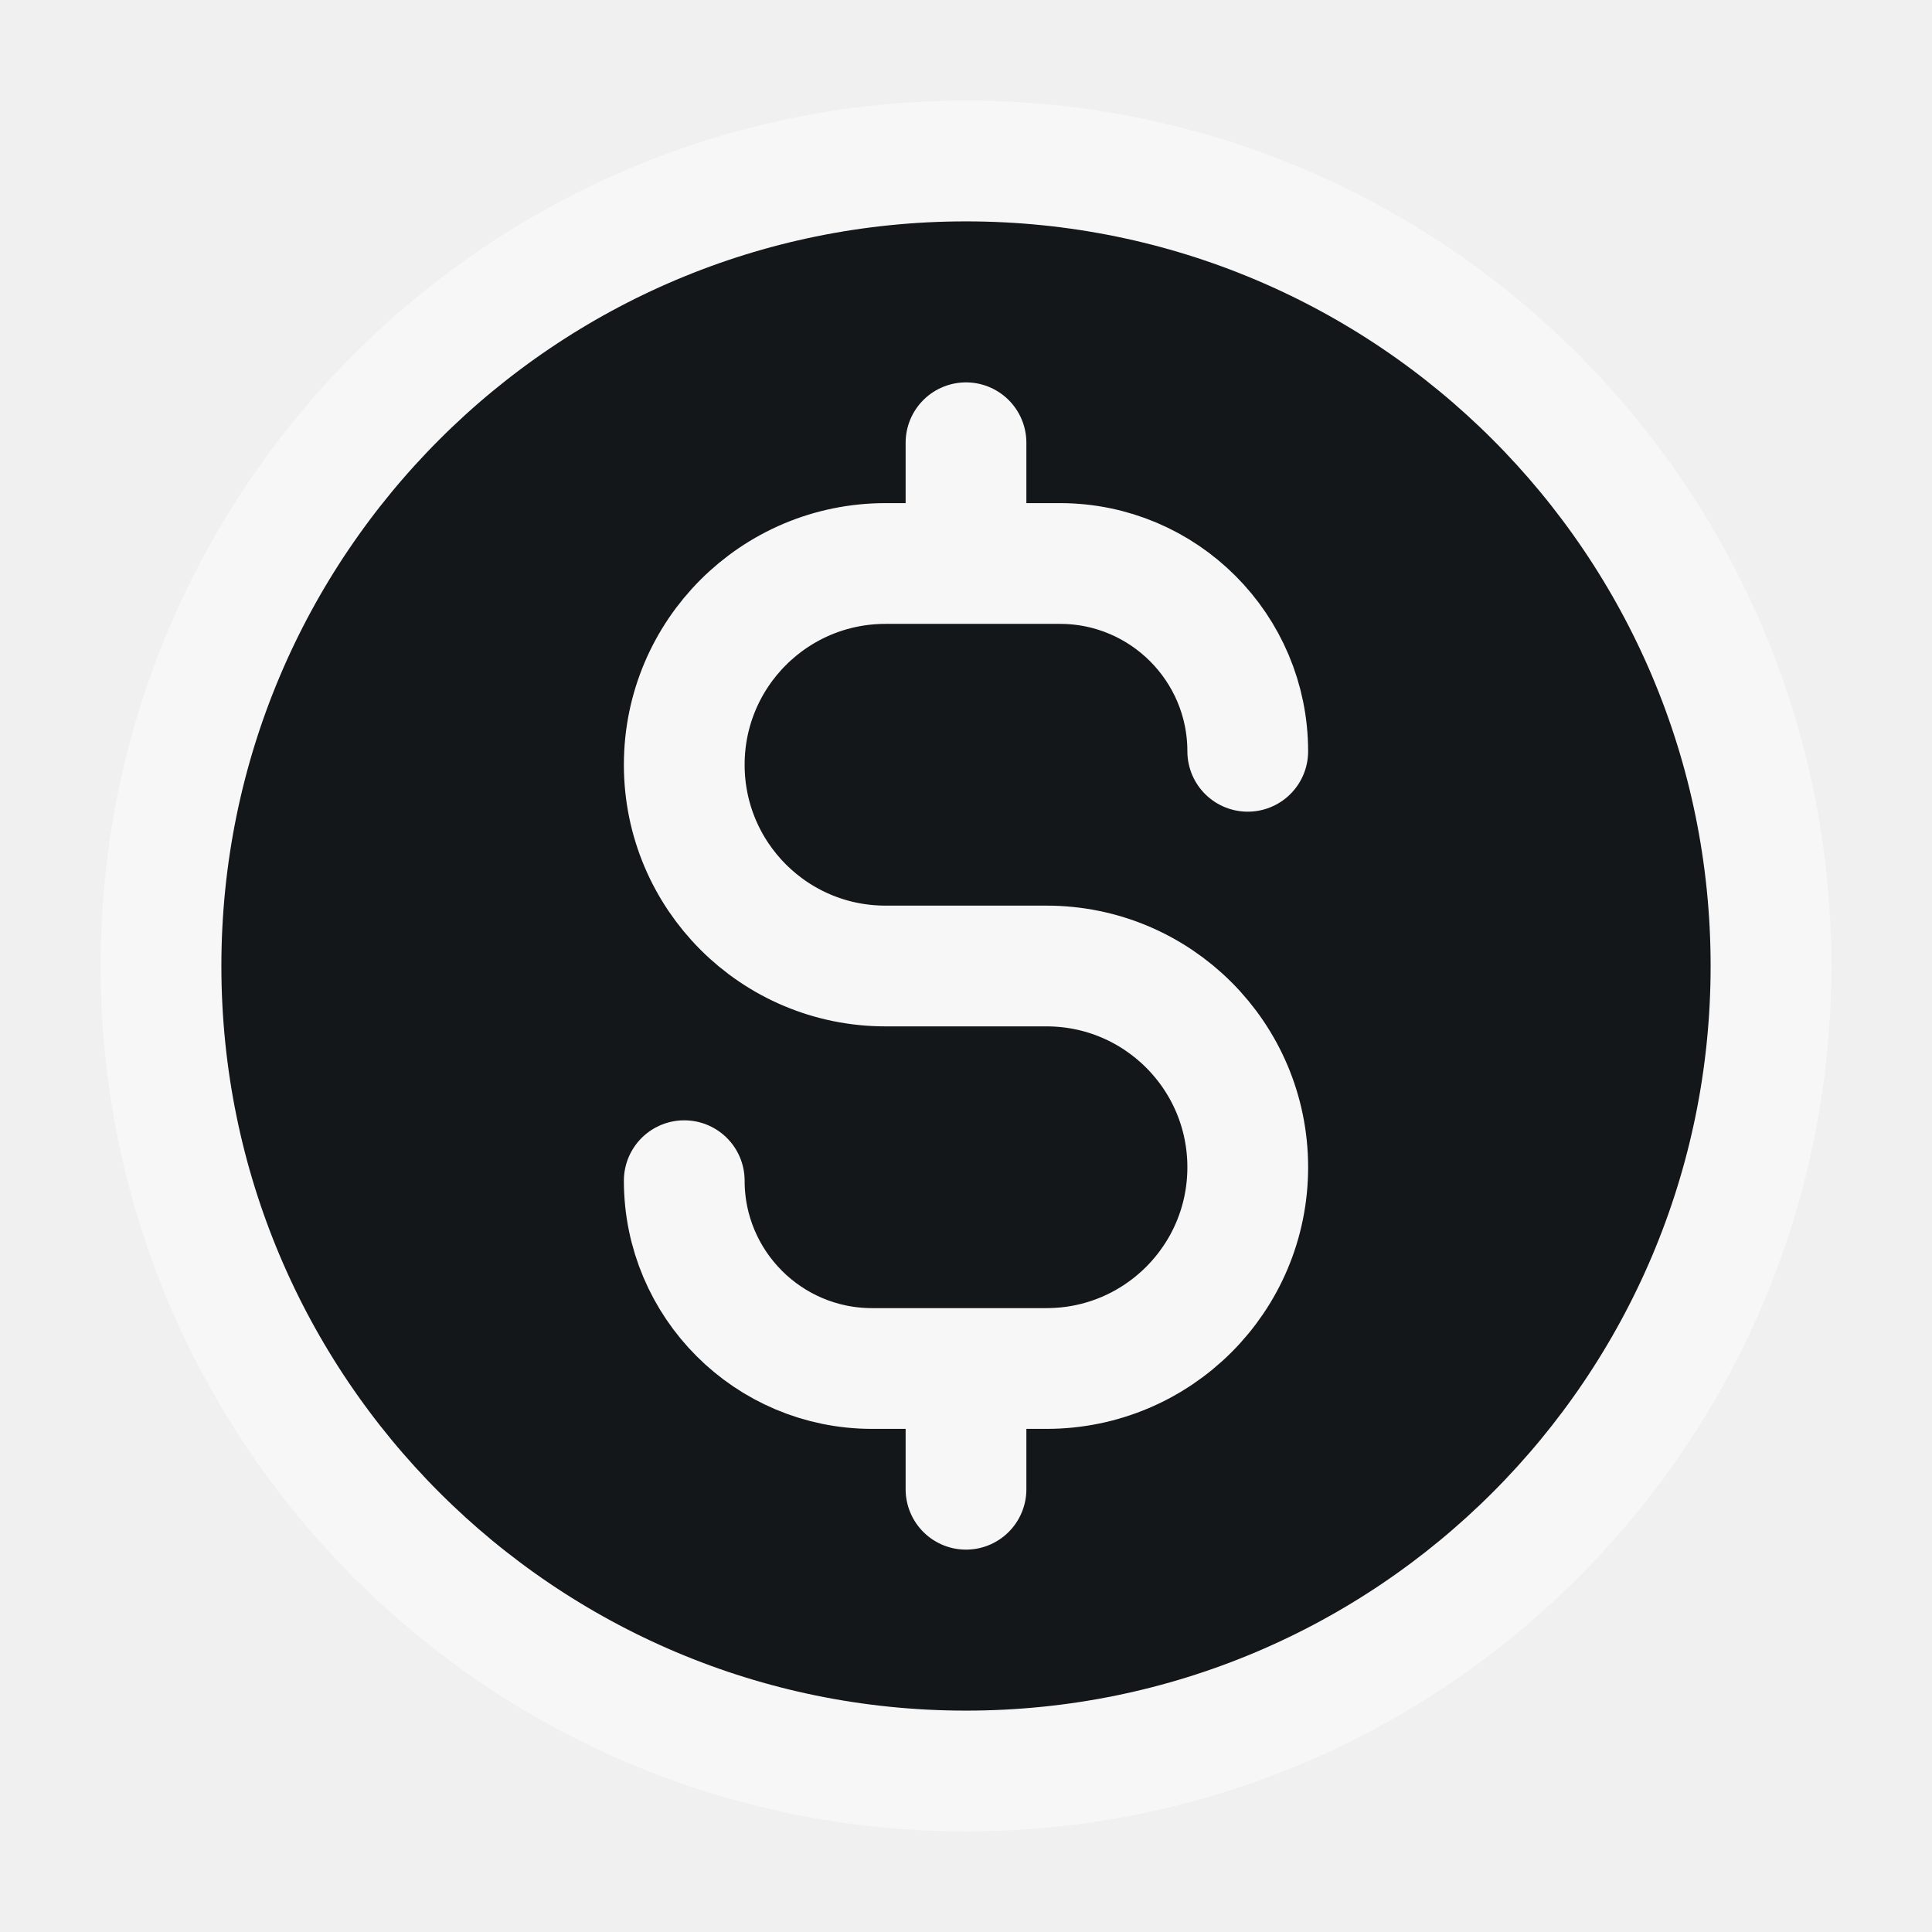
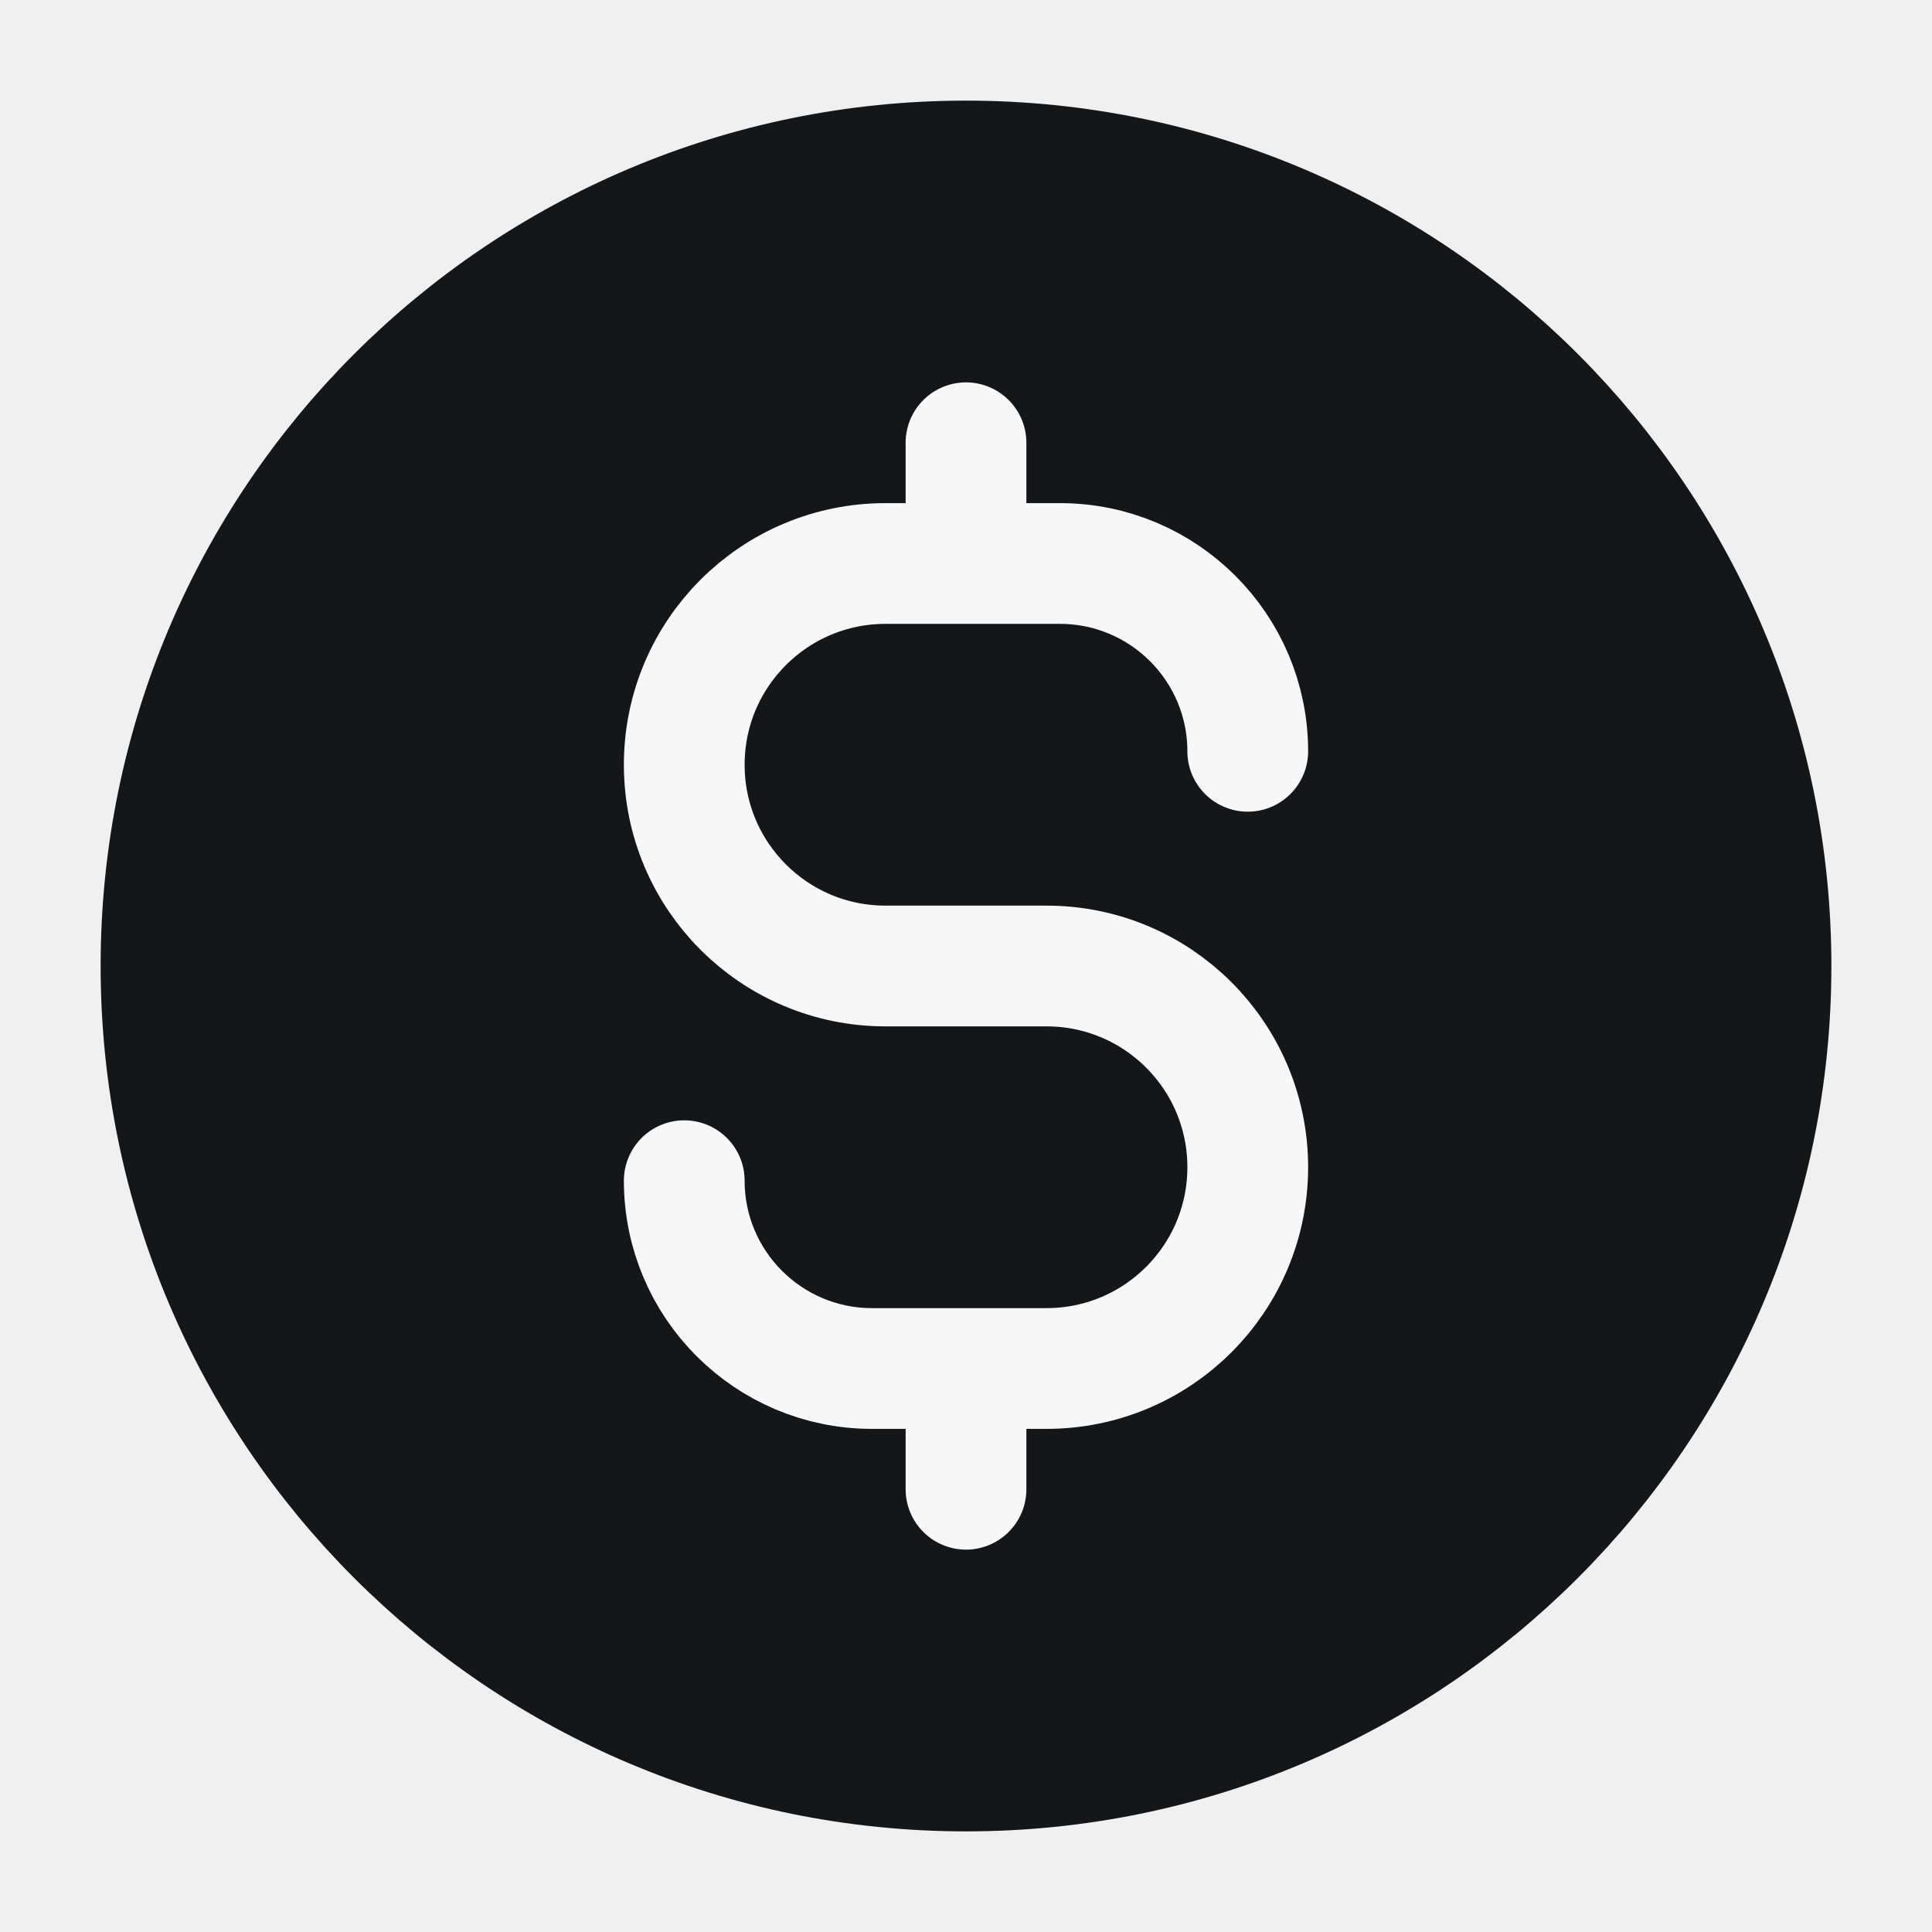
<svg xmlns="http://www.w3.org/2000/svg" width="24" height="24" viewBox="0 0 24 24" fill="none">
-   <path d="M12 22C17.523 22 22 17.523 22 12C22 6.477 17.523 2 12 2C6.477 2 2 6.477 2 12C2 17.523 6.477 22 12 22Z" fill="#13171A" />
-   <path d="M8.5 14.667C8.5 15.955 9.545 17 10.833 17H13C14.381 17 15.5 15.881 15.5 14.5C15.5 13.119 14.381 12 13 12H11C9.619 12 8.5 10.881 8.5 9.5C8.5 8.119 9.619 7 11 7H13.167C14.455 7 15.5 8.045 15.5 9.333M12 5.5V7M12 17V18.5M22 12C22 17.523 17.523 22 12 22C6.477 22 2 17.523 2 12C2 6.477 6.477 2 12 2C17.523 2 22 6.477 22 12Z" stroke="#F7F7F7" stroke-width="1.5" stroke-linecap="round" stroke-linejoin="round" />
+   <g clip-path="url(#clip0_247_2819)">
+     <path d="M12 22C17.523 22 22 17.523 22 12C22 6.477 17.523 2 12 2C6.477 2 2 6.477 2 12C2 17.523 6.477 22 12 22Z" fill="#13171A" stroke="#13171A" stroke-width="1.5" stroke-linecap="round" stroke-linejoin="round" />
+     <path d="M8.5 14.667C8.5 15.955 9.545 17 10.833 17H13C14.381 17 15.5 15.881 15.5 14.5C15.5 13.119 14.381 12 13 12H11C9.619 12 8.5 10.881 8.5 9.5C8.5 8.119 9.619 7 11 7H13.167C14.455 7 15.5 8.045 15.5 9.333M12 5.5V7M12 17V18.5" stroke="#F7F7F7" stroke-width="1.5" stroke-linecap="round" stroke-linejoin="round" />
+   </g>
+   <defs>
+     <clipPath id="clip0_247_2819">
+       <rect width="24" height="24" fill="white" />
+     </clipPath>
+   </defs>
</svg>
